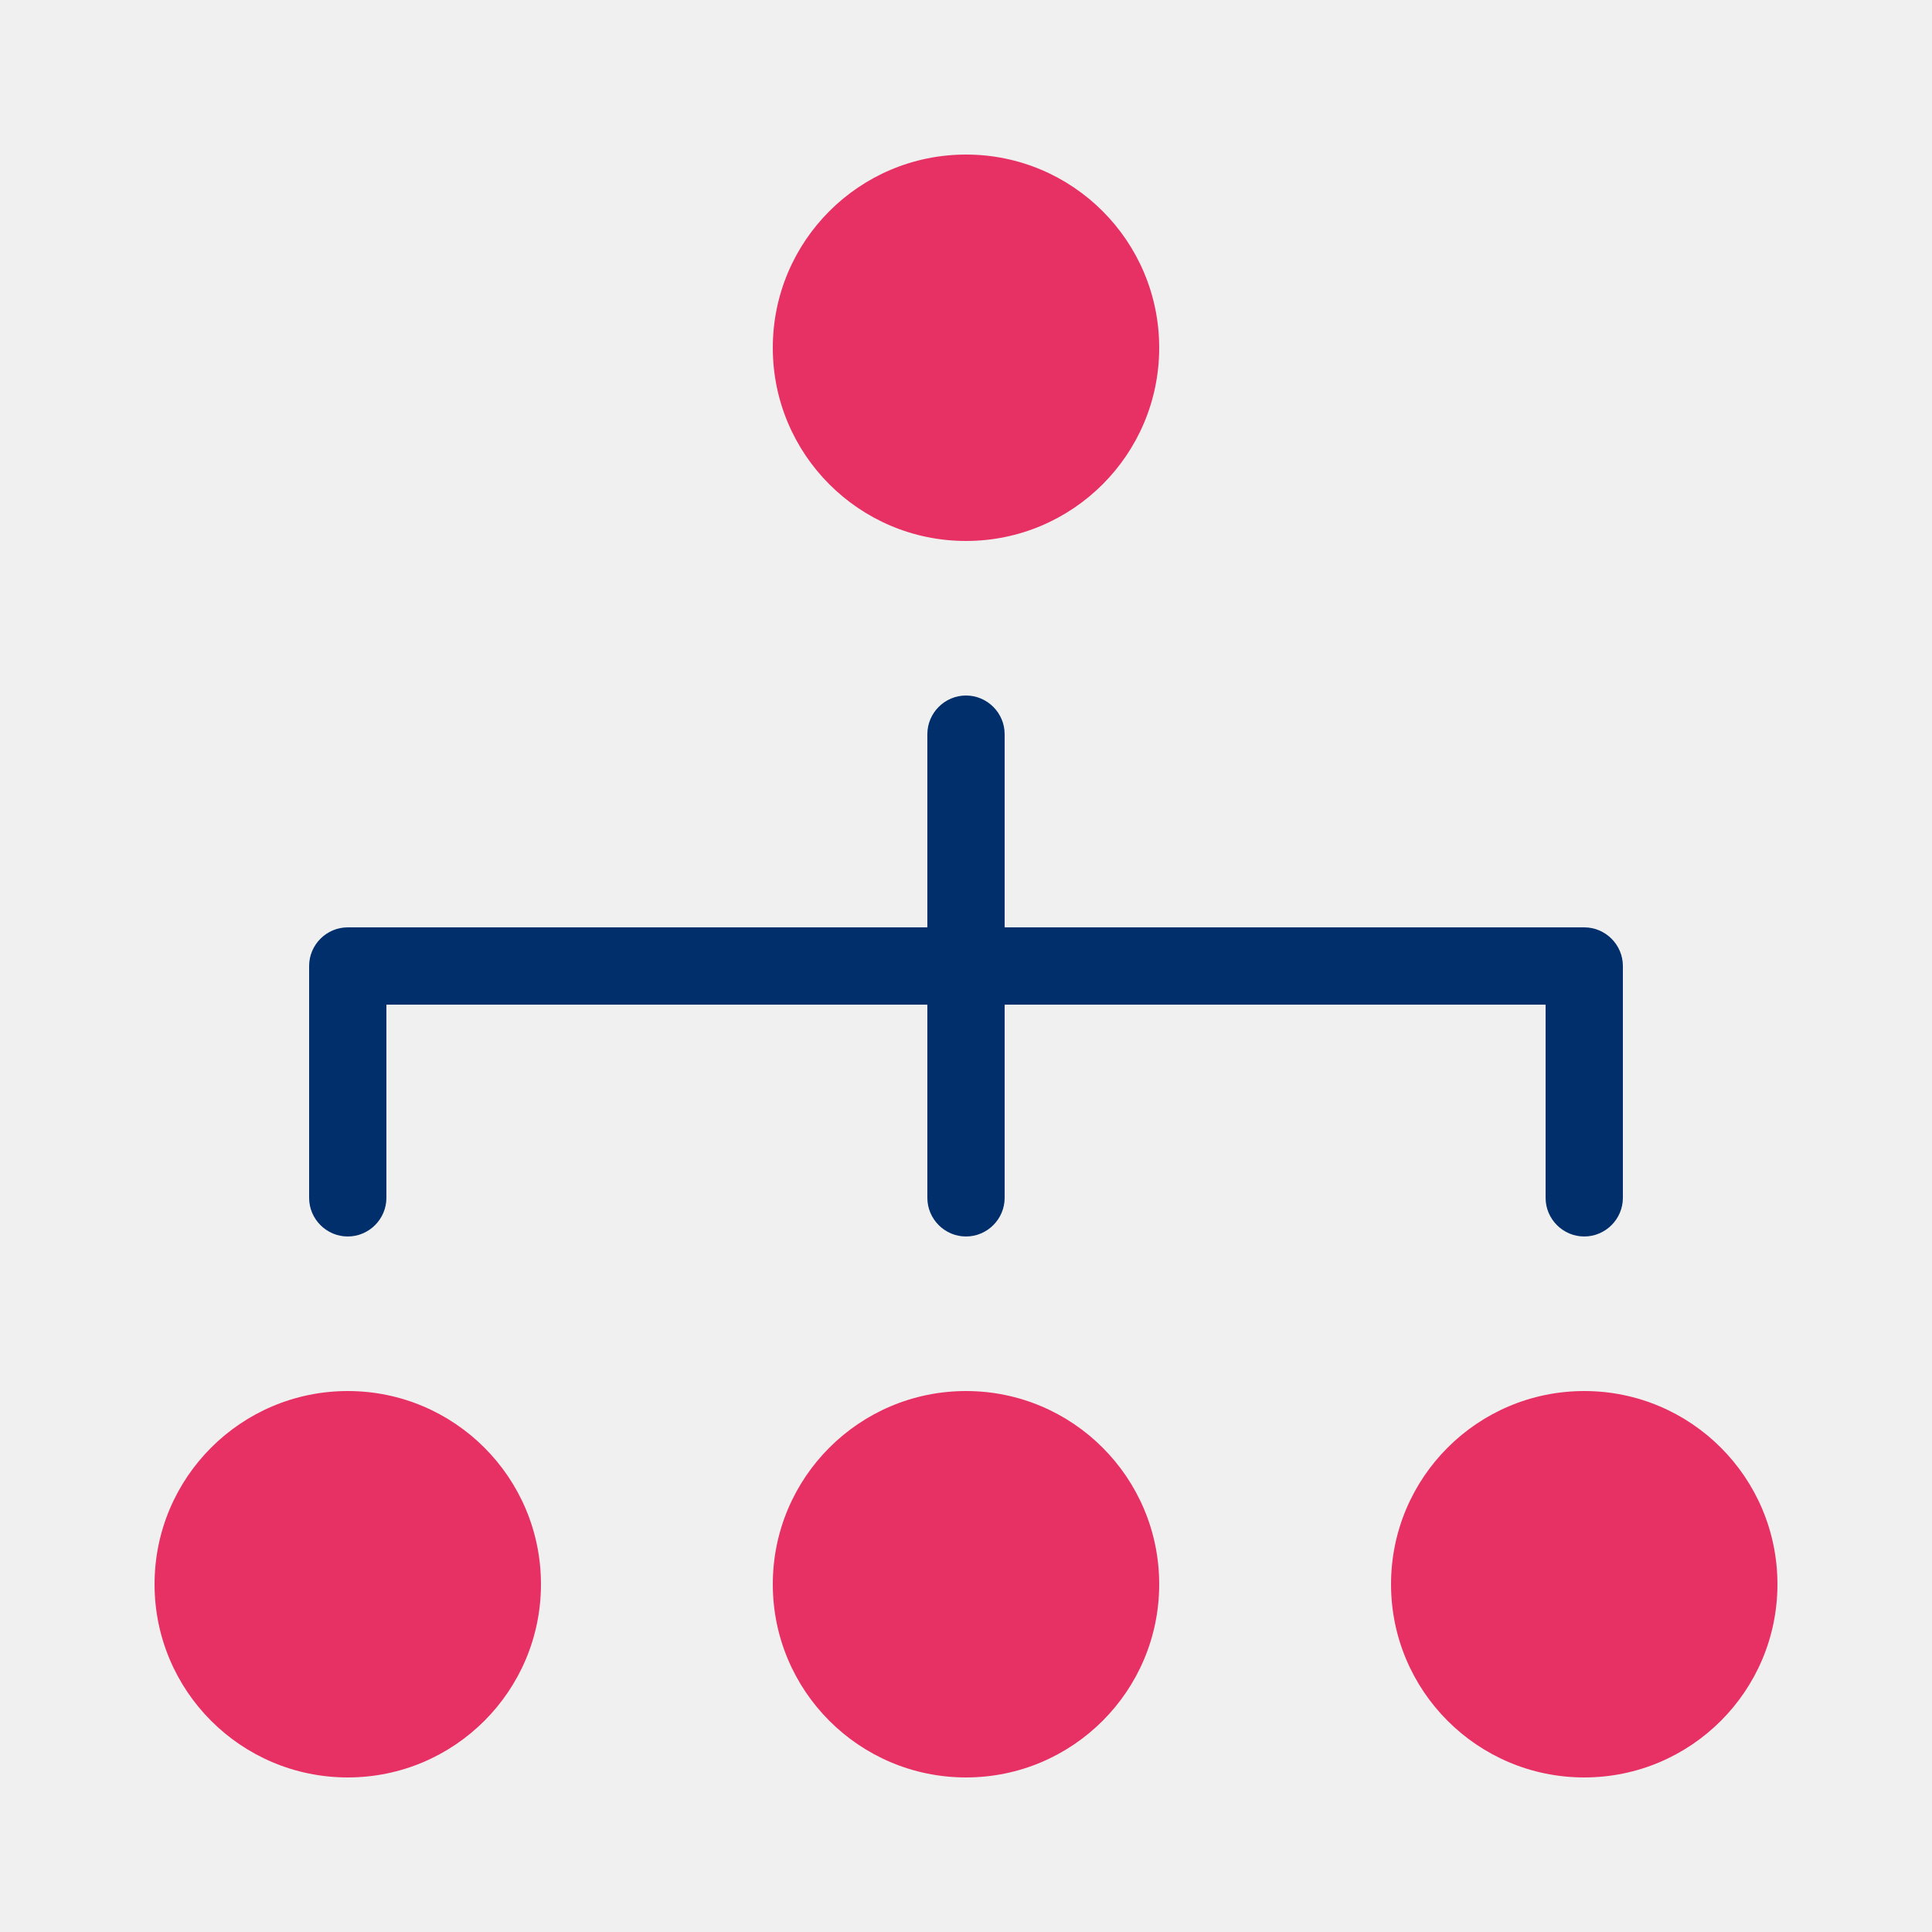
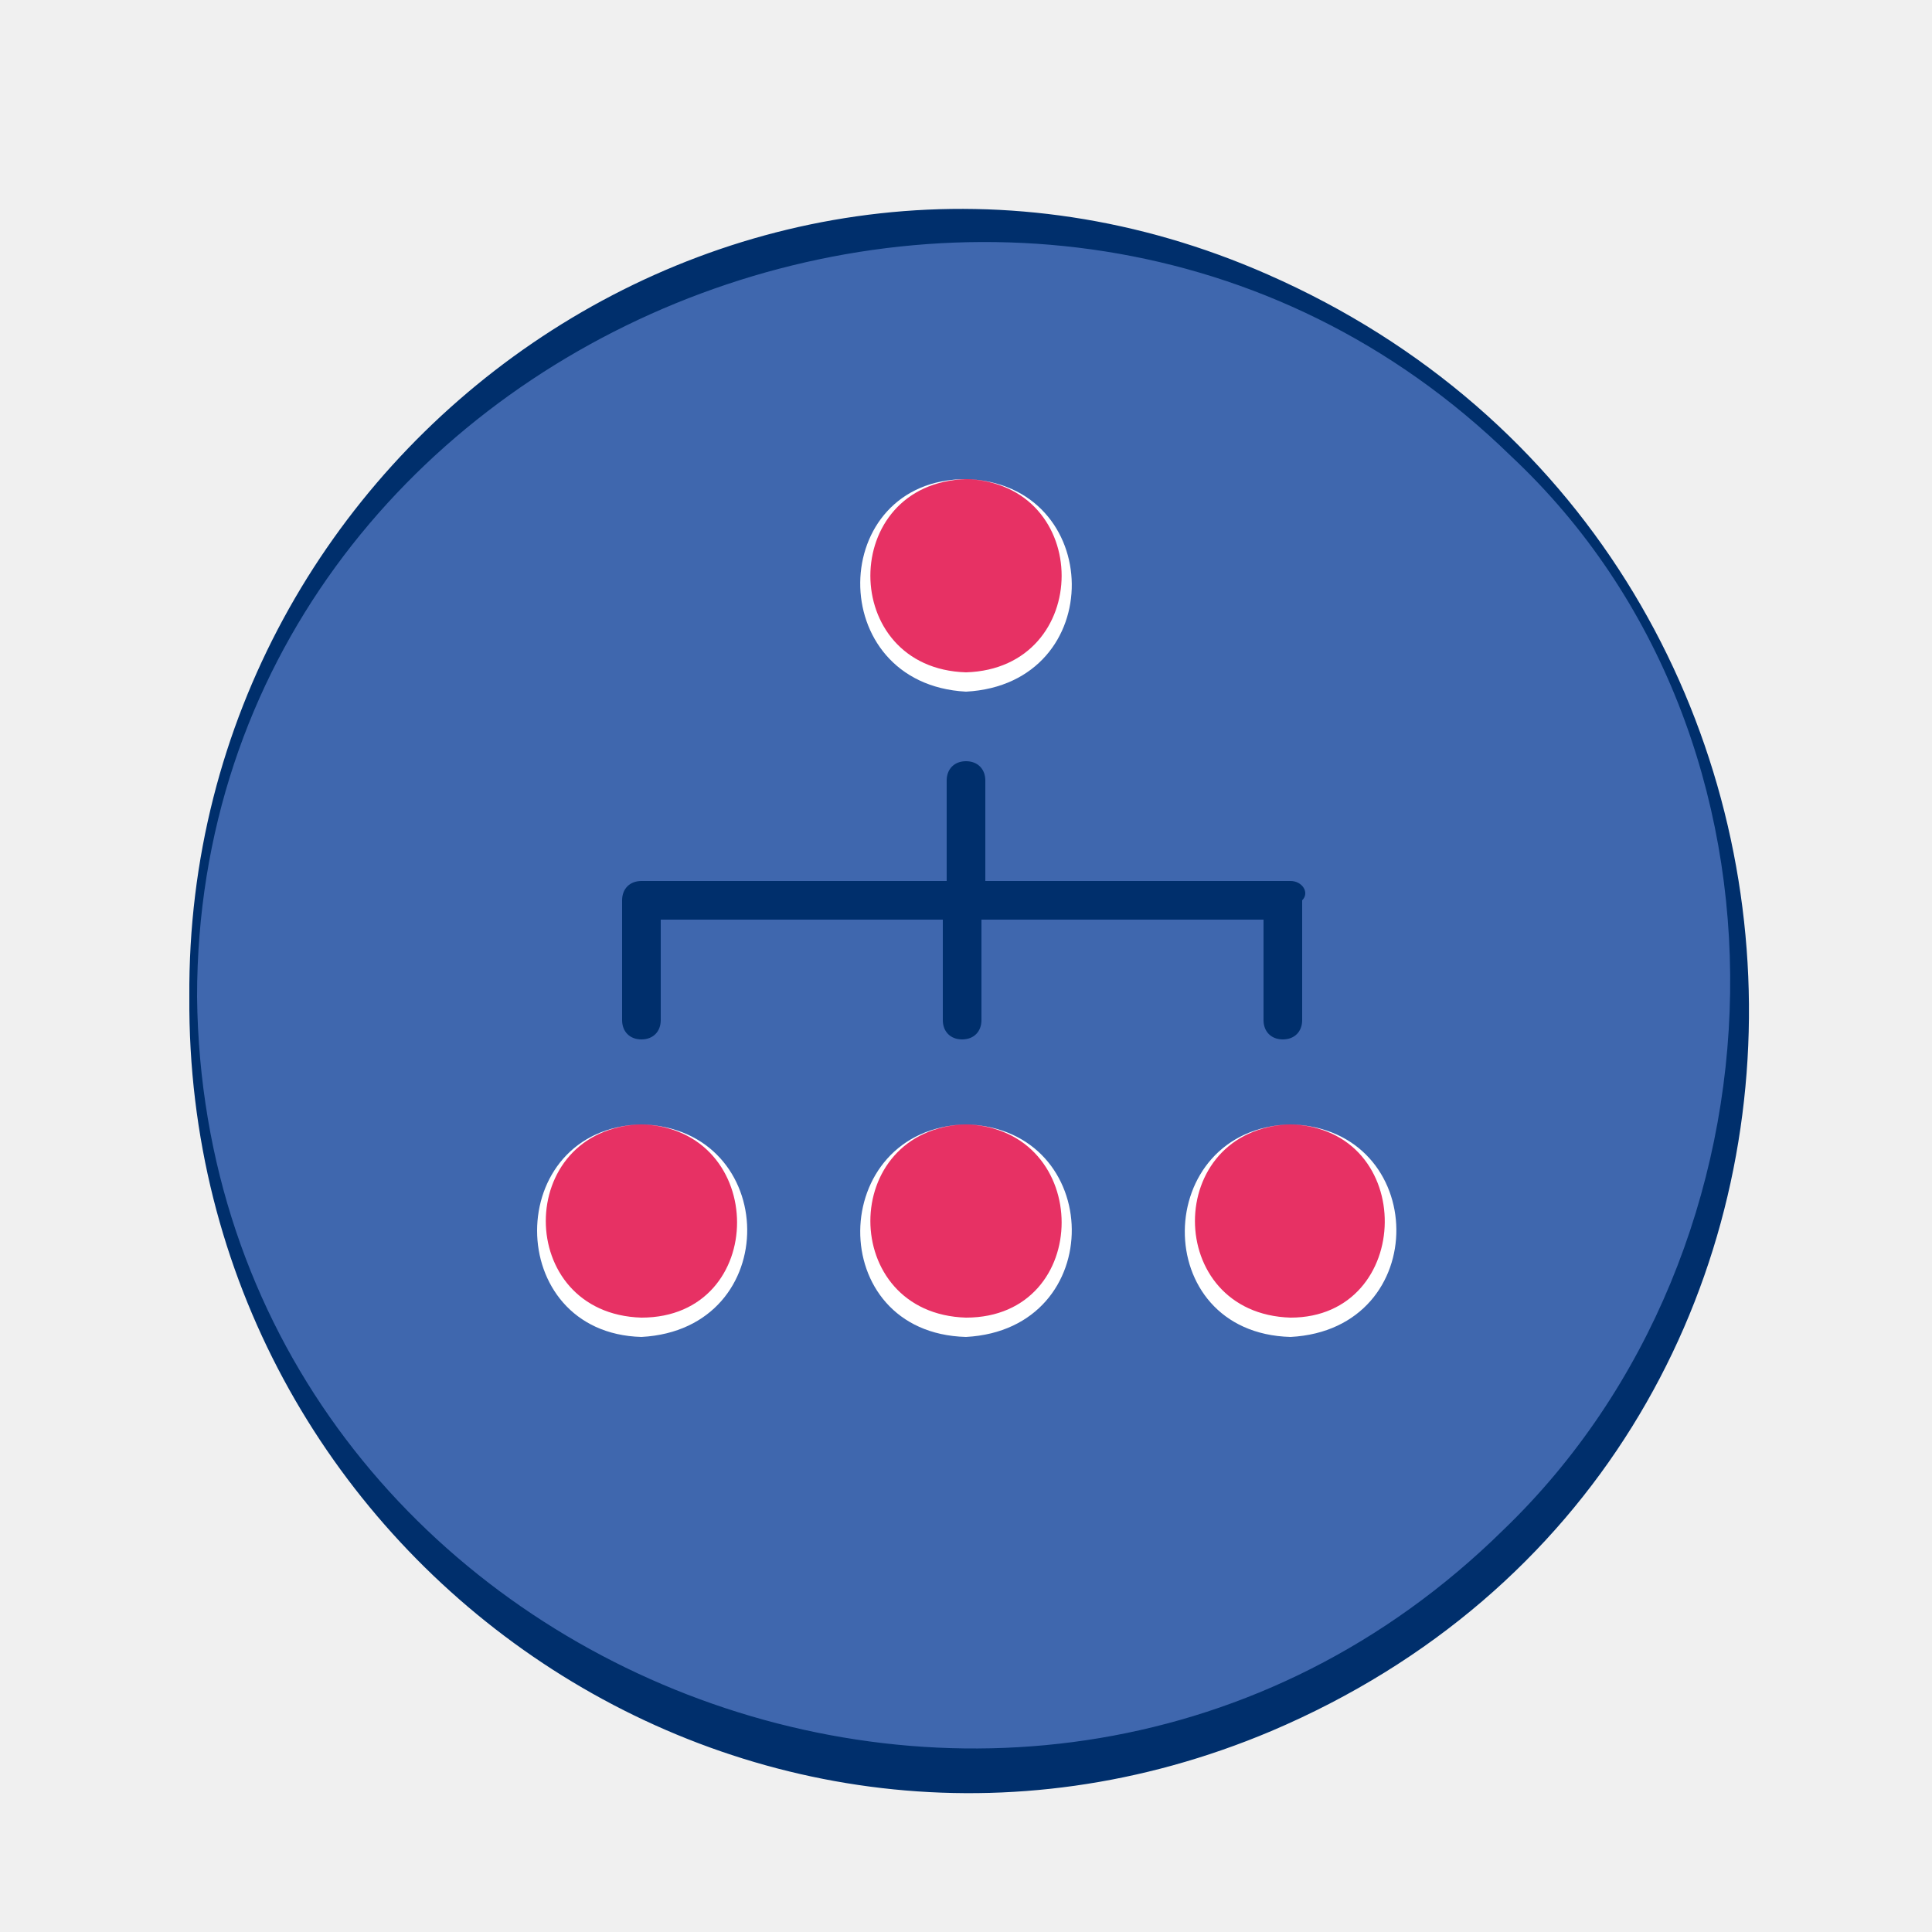
<svg xmlns="http://www.w3.org/2000/svg" version="1.1" id="Capa_1" x="0px" y="0px" viewBox="0 0 50 50" style="enable-background:new 0 0 50 50;" xml:space="preserve">
  <style type="text/css">
- 	.st0{fill:#002F6C;}
- 	.st1{fill:#E73164;}
+ 	.st0{fill:none;}
+ 	.st1{fill:#002F6C;}
+ 	.st2{fill:#3F67AE;}
+ 	.st3{fill:url(#Nueva_muestra_de_motivo_2);}
+ 	.st4{fill:#E73164;}
+ 	.st5{fill:#FFFFFF;}
</style>
-   <path class="st0" d="M41,24H26v-5c0-0.55-0.45-1-1-1s-1,0.45-1,1v5H9c-0.55,0-1,0.45-1,1v6c0,0.55,0.45,1,1,1s1-0.45,1-1v-5h14v5  c0,0.55,0.45,1,1,1s1-0.45,1-1v-5h14v5c0,0.55,0.45,1,1,1s1-0.45,1-1v-6C42,24.45,41.55,24,41,24z" />
-   <circle class="st1" cx="25" cy="9" r="5" />
-   <circle class="st1" cx="9" cy="41" r="5" />
-   <circle class="st1" cx="25" cy="41" r="5" />
-   <circle class="st1" cx="41" cy="41" r="5" />
+   <pattern y="50" width="36.8" height="36.8" patternUnits="userSpaceOnUse" id="Nueva_muestra_de_motivo_2" viewBox="0 -36.8 36.8 36.8" style="overflow:visible;">
+     <g>
+       <rect y="-36.8" class="st0" width="36.8" height="36.8" />
+       <g>
+         <rect y="-36.8" class="st0" width="36.8" height="36.8" />
+         <rect y="-36.8" class="st1" width="36.8" height="36.8" />
+       </g>
+     </g>
+   </pattern>
+   <g>
+     <circle class="st2" cx="25" cy="25.8" r="20" />
+     <path class="st3" d="M4.9,25.8C4.8,11.5,19.4,1.2,32.8,7.1c16.4,7.2,16.8,30.6,0.1,37.7C19.4,50.5,4.8,40.3,4.9,25.8L4.9,25.8z    M5.1,25.8c0.2,17.3,21.5,25.9,33.8,13.8c7.6-7.3,8-20.5,0.2-27.8C26.8-0.2,5.1,8.6,5.1,25.8L5.1,25.8z" />
+   </g>
+   <path class="st1" d="M33.4,22.8h-7.9v-2.6c0-0.3-0.2-0.5-0.5-0.5s-0.5,0.2-0.5,0.5v2.6h-7.9c-0.3,0-0.5,0.2-0.5,0.5v3.1  c0,0.3,0.2,0.5,0.5,0.5s0.5-0.2,0.5-0.5v-2.6h7.3v2.6c0,0.3,0.2,0.5,0.5,0.5s0.5-0.2,0.5-0.5v-2.6h7.3v2.6c0,0.3,0.2,0.5,0.5,0.5  c0.3,0,0.5-0.2,0.5-0.5v-3.1C33.9,23.1,33.7,22.8,33.4,22.8z" />
+   <g>
+     <circle class="st4" cx="25" cy="15" r="2.6" />
+     <path class="st5" d="M25,12.4c3.6,0.1,3.7,5.3,0,5.5C21.3,17.7,21.4,12.4,25,12.4L25,12.4z M25,12.4c-3.3,0.1-3.3,4.9,0,5   C28.3,17.3,28.3,12.5,25,12.4L25,12.4z" />
+   </g>
+   <g>
+     <circle class="st4" cx="16.6" cy="31.7" r="2.6" />
+     <path class="st5" d="M16.6,29.1c3.6,0.1,3.7,5.3,0,5.5C13,34.5,13,29.2,16.6,29.1L16.6,29.1z M16.6,29.1c-3.3,0.1-3.3,4.9,0,5   C19.9,34.1,19.9,29.2,16.6,29.1L16.6,29.1z" />
+   </g>
+   <g>
+     <circle class="st4" cx="25" cy="31.7" r="2.6" />
+     <path class="st5" d="M25,29.1c3.6,0.1,3.7,5.3,0,5.5C21.3,34.5,21.4,29.2,25,29.1L25,29.1z M25,29.1c-3.3,0.1-3.3,4.9,0,5   C28.3,34.1,28.3,29.2,25,29.1L25,29.1z" />
+   </g>
+   <g>
+     <circle class="st4" cx="33.4" cy="31.7" r="2.6" />
+     <path class="st5" d="M33.4,29.1c3.6,0.1,3.7,5.3,0,5.5C29.7,34.5,29.8,29.2,33.4,29.1L33.4,29.1z M33.4,29.1c-3.3,0.1-3.3,4.9,0,5   C36.6,34.1,36.7,29.2,33.4,29.1L33.4,29.1z" />
+   </g>
</svg>
